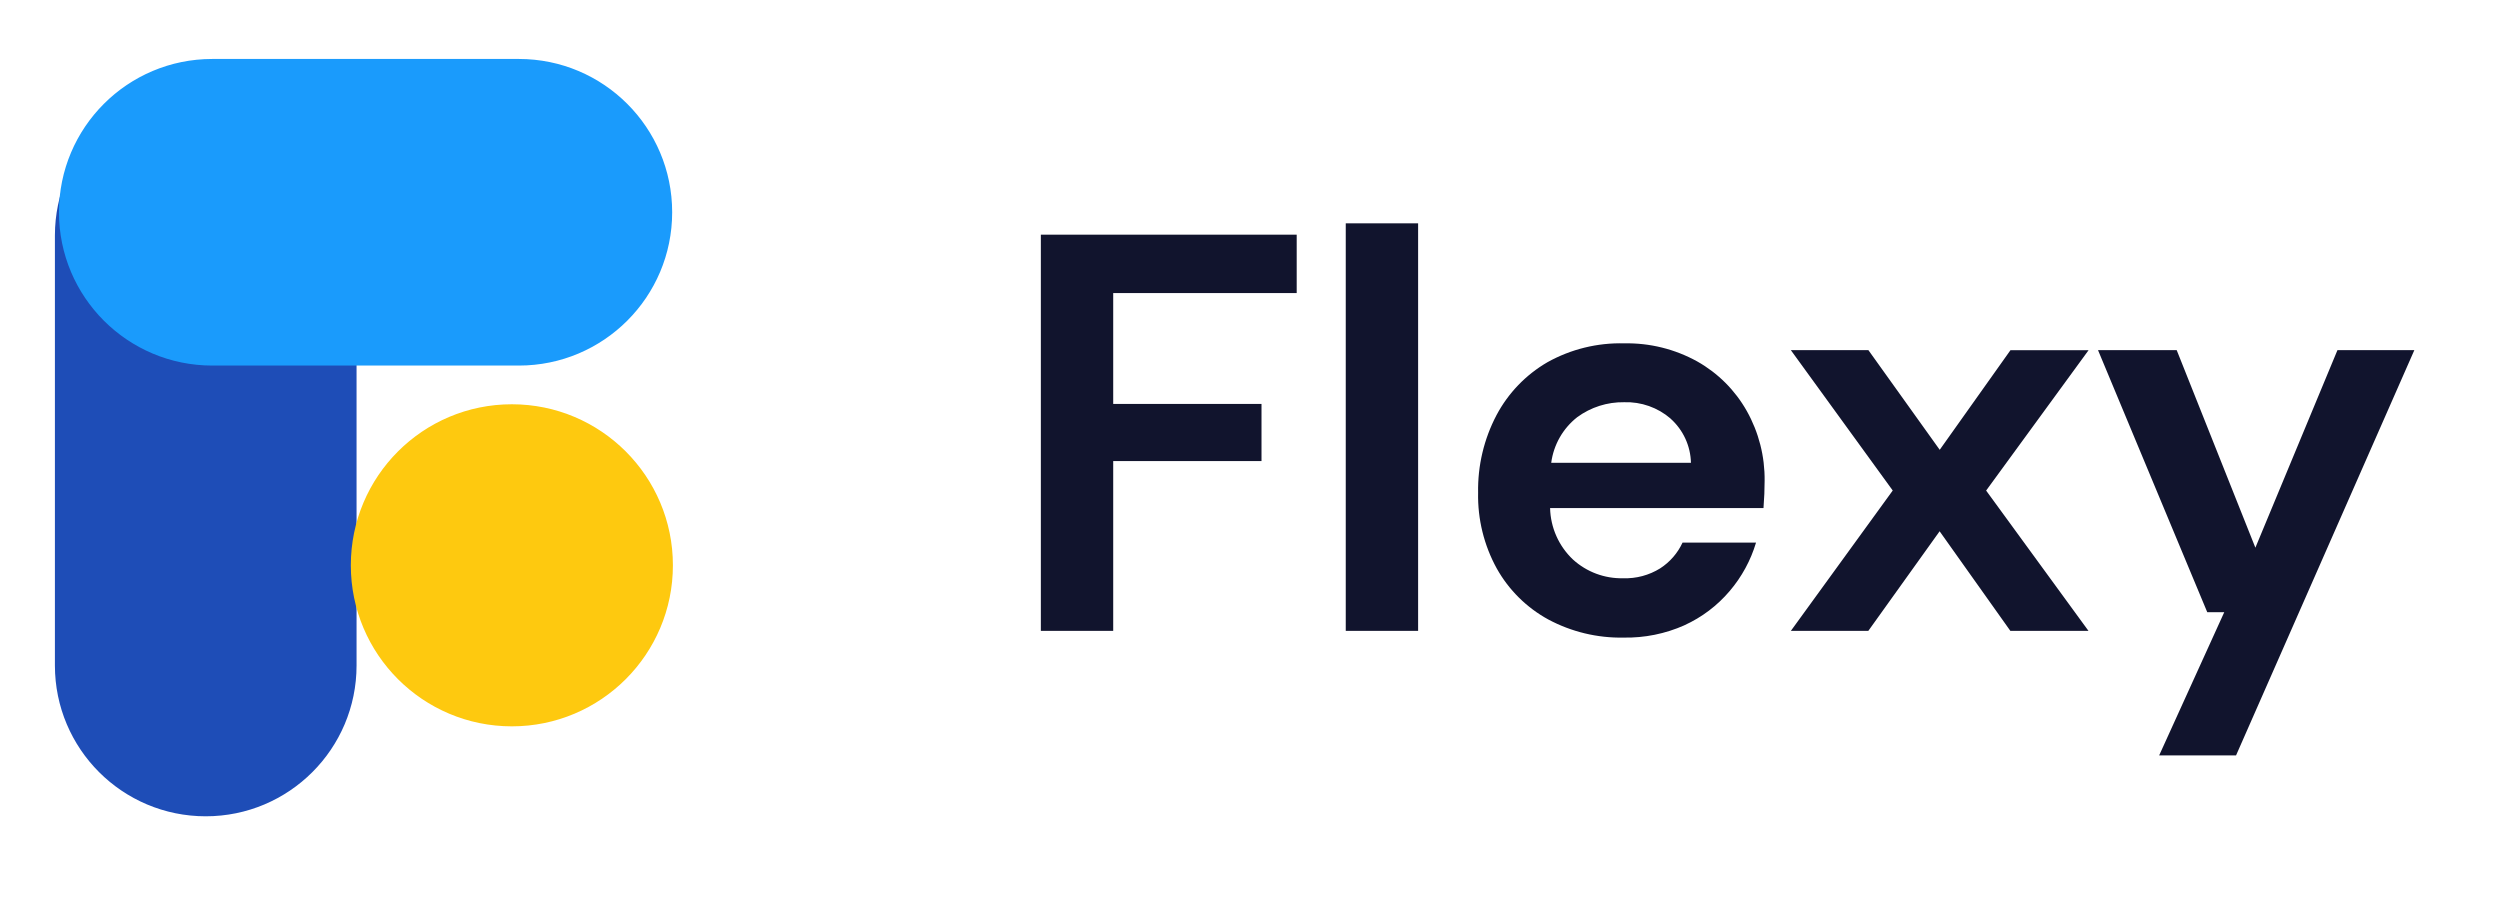
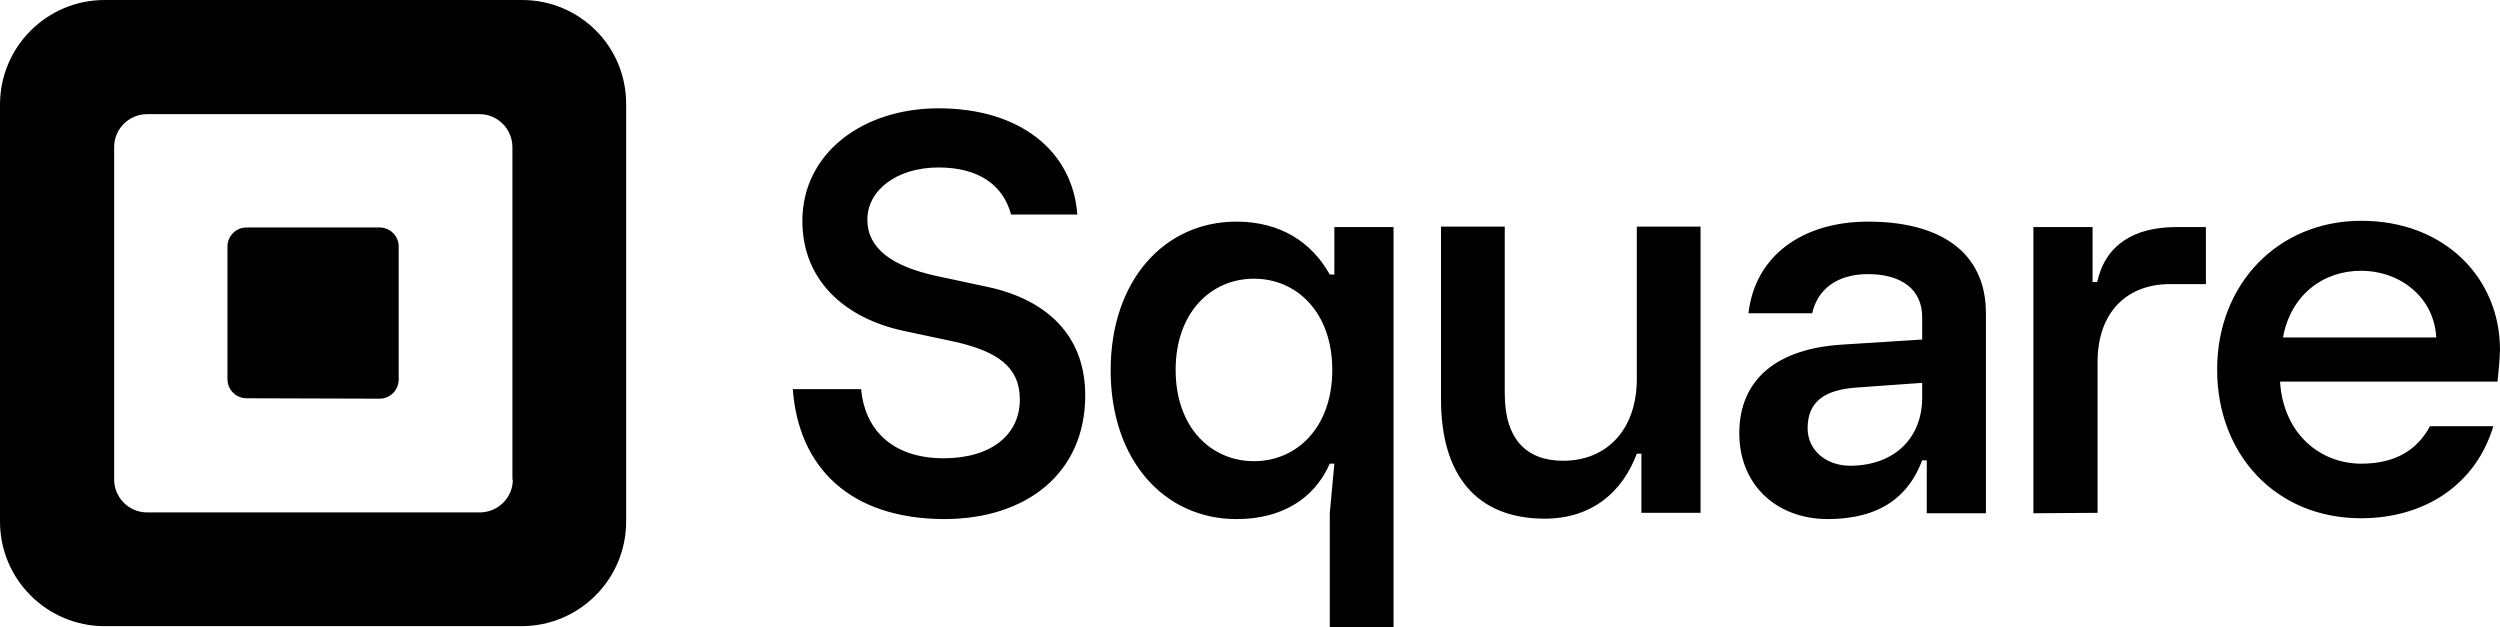
- <svg xmlns="http://www.w3.org/2000/svg" width="106" height="38" viewBox="0 0 106 38">
-   <defs>
-     <style>
-       .cls-1 {
-         fill: #11142d;
-       }
- 
-       .cls-1, .cls-2 {
-         fill-rule: evenodd;
-       }
- 
-       .cls-2 {
-         fill: #1e4db7;
-         stroke: #1e4db7;
-       }
- 
-       .cls-2, .cls-3, .cls-4 {
-         stroke-width: 1px;
-       }
- 
-       .cls-3 {
-         fill: #1a9bfc;
-         stroke: #1a9bfc;
-       }
- 
-       .cls-4 {
-         fill: #fec90f;
-         stroke: #fec90f;
-       }
-     </style>
-   </defs>
-   <path id="Flexy" class="cls-1" d="M47.2,26.75v-7.2h6.288V17.126H47.2v-4.7H54.98V9.95H44.132v16.8H47.2Zm12.928,0V9.47H57.06V26.75h3.072Zm11.292-.24a5.5,5.5,0,0,0,1.92-1.452,5.659,5.659,0,0,0,1.116-2.052H71.34a2.6,2.6,0,0,1-.948,1.092,2.791,2.791,0,0,1-1.572.42,3.054,3.054,0,0,1-2.124-.792,3.1,3.1,0,0,1-.972-2.184h9.048q0.024-.312.036-0.6t0.012-.552a5.9,5.9,0,0,0-.756-2.964,5.518,5.518,0,0,0-2.1-2.1,6.132,6.132,0,0,0-3.1-.768,6.346,6.346,0,0,0-3.252.8,5.66,5.66,0,0,0-2.16,2.244,6.792,6.792,0,0,0-.78,3.288,6.388,6.388,0,0,0,.792,3.216,5.557,5.557,0,0,0,2.184,2.16,6.5,6.5,0,0,0,3.192.768A6.075,6.075,0,0,0,71.424,26.51Zm-0.588-8.76a2.592,2.592,0,0,1,.864,1.872H65.772a2.947,2.947,0,0,1,1.1-1.932,3.272,3.272,0,0,1,1.992-.636A2.875,2.875,0,0,1,70.836,17.75Zm8.384,9,3.024-4.224,3,4.224h3.312L84.212,20.8l4.344-5.952H85.244l-3,4.224L79.22,14.846H75.932l4.32,5.952-4.32,5.952H79.22Zm15.592,5.28,7.56-17.184H99.108l-3.48,8.376-3.336-8.376H88.956l4.632,11.112h0.72l-2.76,6.072h3.264Z" />
-   <path id="Rounded_Rectangle_698" data-name="Rounded Rectangle 698" class="cls-2" d="M8.723,4.086a5.9,5.9,0,0,1,5.895,5.895V28.216a5.895,5.895,0,1,1-11.79,0V9.981A5.9,5.9,0,0,1,8.723,4.086Z" />
-   <rect id="Rounded_Rectangle_699" data-name="Rounded Rectangle 699" class="cls-3" x="3" y="3" width="25" height="12" rx="6" ry="6" />
-   <circle class="cls-4" cx="21.703" cy="23.969" r="6.328" />
+ <svg xmlns="http://www.w3.org/2000/svg" version="1.1" id="layer" x="0px" y="0px" style="enable-background:new 0 0 652 652;" xml:space="preserve" viewBox="21 245.8 600.1 150.5">
+   <path d="M146.3,245.8H46.1C32.3,245.8,21,257,21,270.9v100.1c0,13.9,11.3,25.1,25.1,25.1h100.1c13.9,0,25.1-11.3,25.1-25.1V270.9  C171.4,257,160.2,245.8,146.3,245.8z M144.1,360.9c0,4.4-3.6,7.9-7.9,7.9H56.3c-4.4,0-7.9-3.6-7.9-7.9v-79.8c0-4.4,3.6-7.9,7.9-7.9  h79.8c4.4,0,7.9,3.6,7.9,7.9V360.9z M80.2,341.4c-2.5,0-4.6-2-4.6-4.6V305c0-2.5,2-4.6,4.6-4.6h31.9c2.5,0,4.6,2,4.6,4.6v31.9  c0,2.5-2,4.6-4.6,4.6L80.2,341.4L80.2,341.4z M211.3,339.2h16.4c0.8,9.3,7.1,16.6,19.8,16.6c11.4,0,18.3-5.6,18.3-14.1  c0-7.9-5.5-11.5-15.3-13.8l-12.7-2.7c-13.8-3-24.2-11.9-24.2-26.4c0-16,14.2-27,32.7-27c19.6,0,32.2,10.3,33.3,25.5h-15.9  c-1.9-7.1-7.8-11.3-17.4-11.3c-10.1,0-17.1,5.5-17.1,12.5c0,7,6,11.2,16.4,13.5l12.6,2.7c13.8,3,23.3,11.4,23.3,26  c0,18.6-14,29.7-33.9,29.7C225.1,370.3,212.7,358.1,211.3,339.2z M340.2,396.2V369l1.1-11.9h-1.1c-3.8,8.6-11.7,13.3-22.4,13.3  c-17.3,0-30.2-14.1-30.2-35.7s12.9-35.7,30.2-35.7c10.6,0,18.1,5,22.4,12.7h1.1v-11.4h14.2v96H340.2z M340.8,334.6  c0-13.8-8.5-21.9-18.8-21.9c-10.3,0-18.8,8.1-18.8,21.9c0,13.8,8.5,21.9,18.8,21.9C332.3,356.5,340.8,348.4,340.8,334.6z   M366.9,341.7v-41.5h15.3v40.1c0,10.9,5.2,16.1,14,16.1c10.7,0,17.7-7.7,17.7-19.6v-36.6h15.3v68.7H415v-14.2h-1.1  c-3.4,9.1-10.7,15.6-22.1,15.6C375.4,370.3,366.9,359.8,366.9,341.7z M438.5,349.8c0-12.9,9-20.4,25-21.3l18.9-1.2v-5.4  c0-6.4-4.7-10.3-13-10.3c-7.7,0-12.2,3.9-13.4,9.4h-15.3c1.6-14,13.2-22,28.7-22c17.6,0,28.3,7.5,28.3,22v48h-14.2v-12.7h-1.1  c-3.2,8.5-9.9,14.1-22.8,14.1C447.2,370.3,438.5,362,438.5,349.8z M482.4,341.3v-3.6l-15.4,1.1c-8.3,0.5-12.1,3.6-12.1,9.8  c0,5.2,4.3,9,10.3,9C476.1,357.5,482.4,350.6,482.4,341.3z M509.1,369v-68.7h14.2v13.2h1.1c2-9,8.9-13.2,19.1-13.2h7V314h-8.7  c-9.9,0-17.3,6.4-17.3,18.7v36.2L509.1,369L509.1,369z M620.5,337.4h-52.2c0.8,12.6,9.7,19.7,19.5,19.7c8.3,0,13.5-3.4,16.5-9h15.2  c-4.2,14-16.4,22.1-31.8,22.1c-20.3,0-34.5-15.2-34.5-35.7c0-20.5,14.6-35.7,34.6-35.7c20.1,0,33.3,13.8,33.3,31  C621,333.3,620.7,335,620.5,337.4z M605.8,326.8c-0.5-9.5-8.5-16-18.1-16c-9.1,0-16.8,5.8-18.7,16H605.8z" />
</svg>
